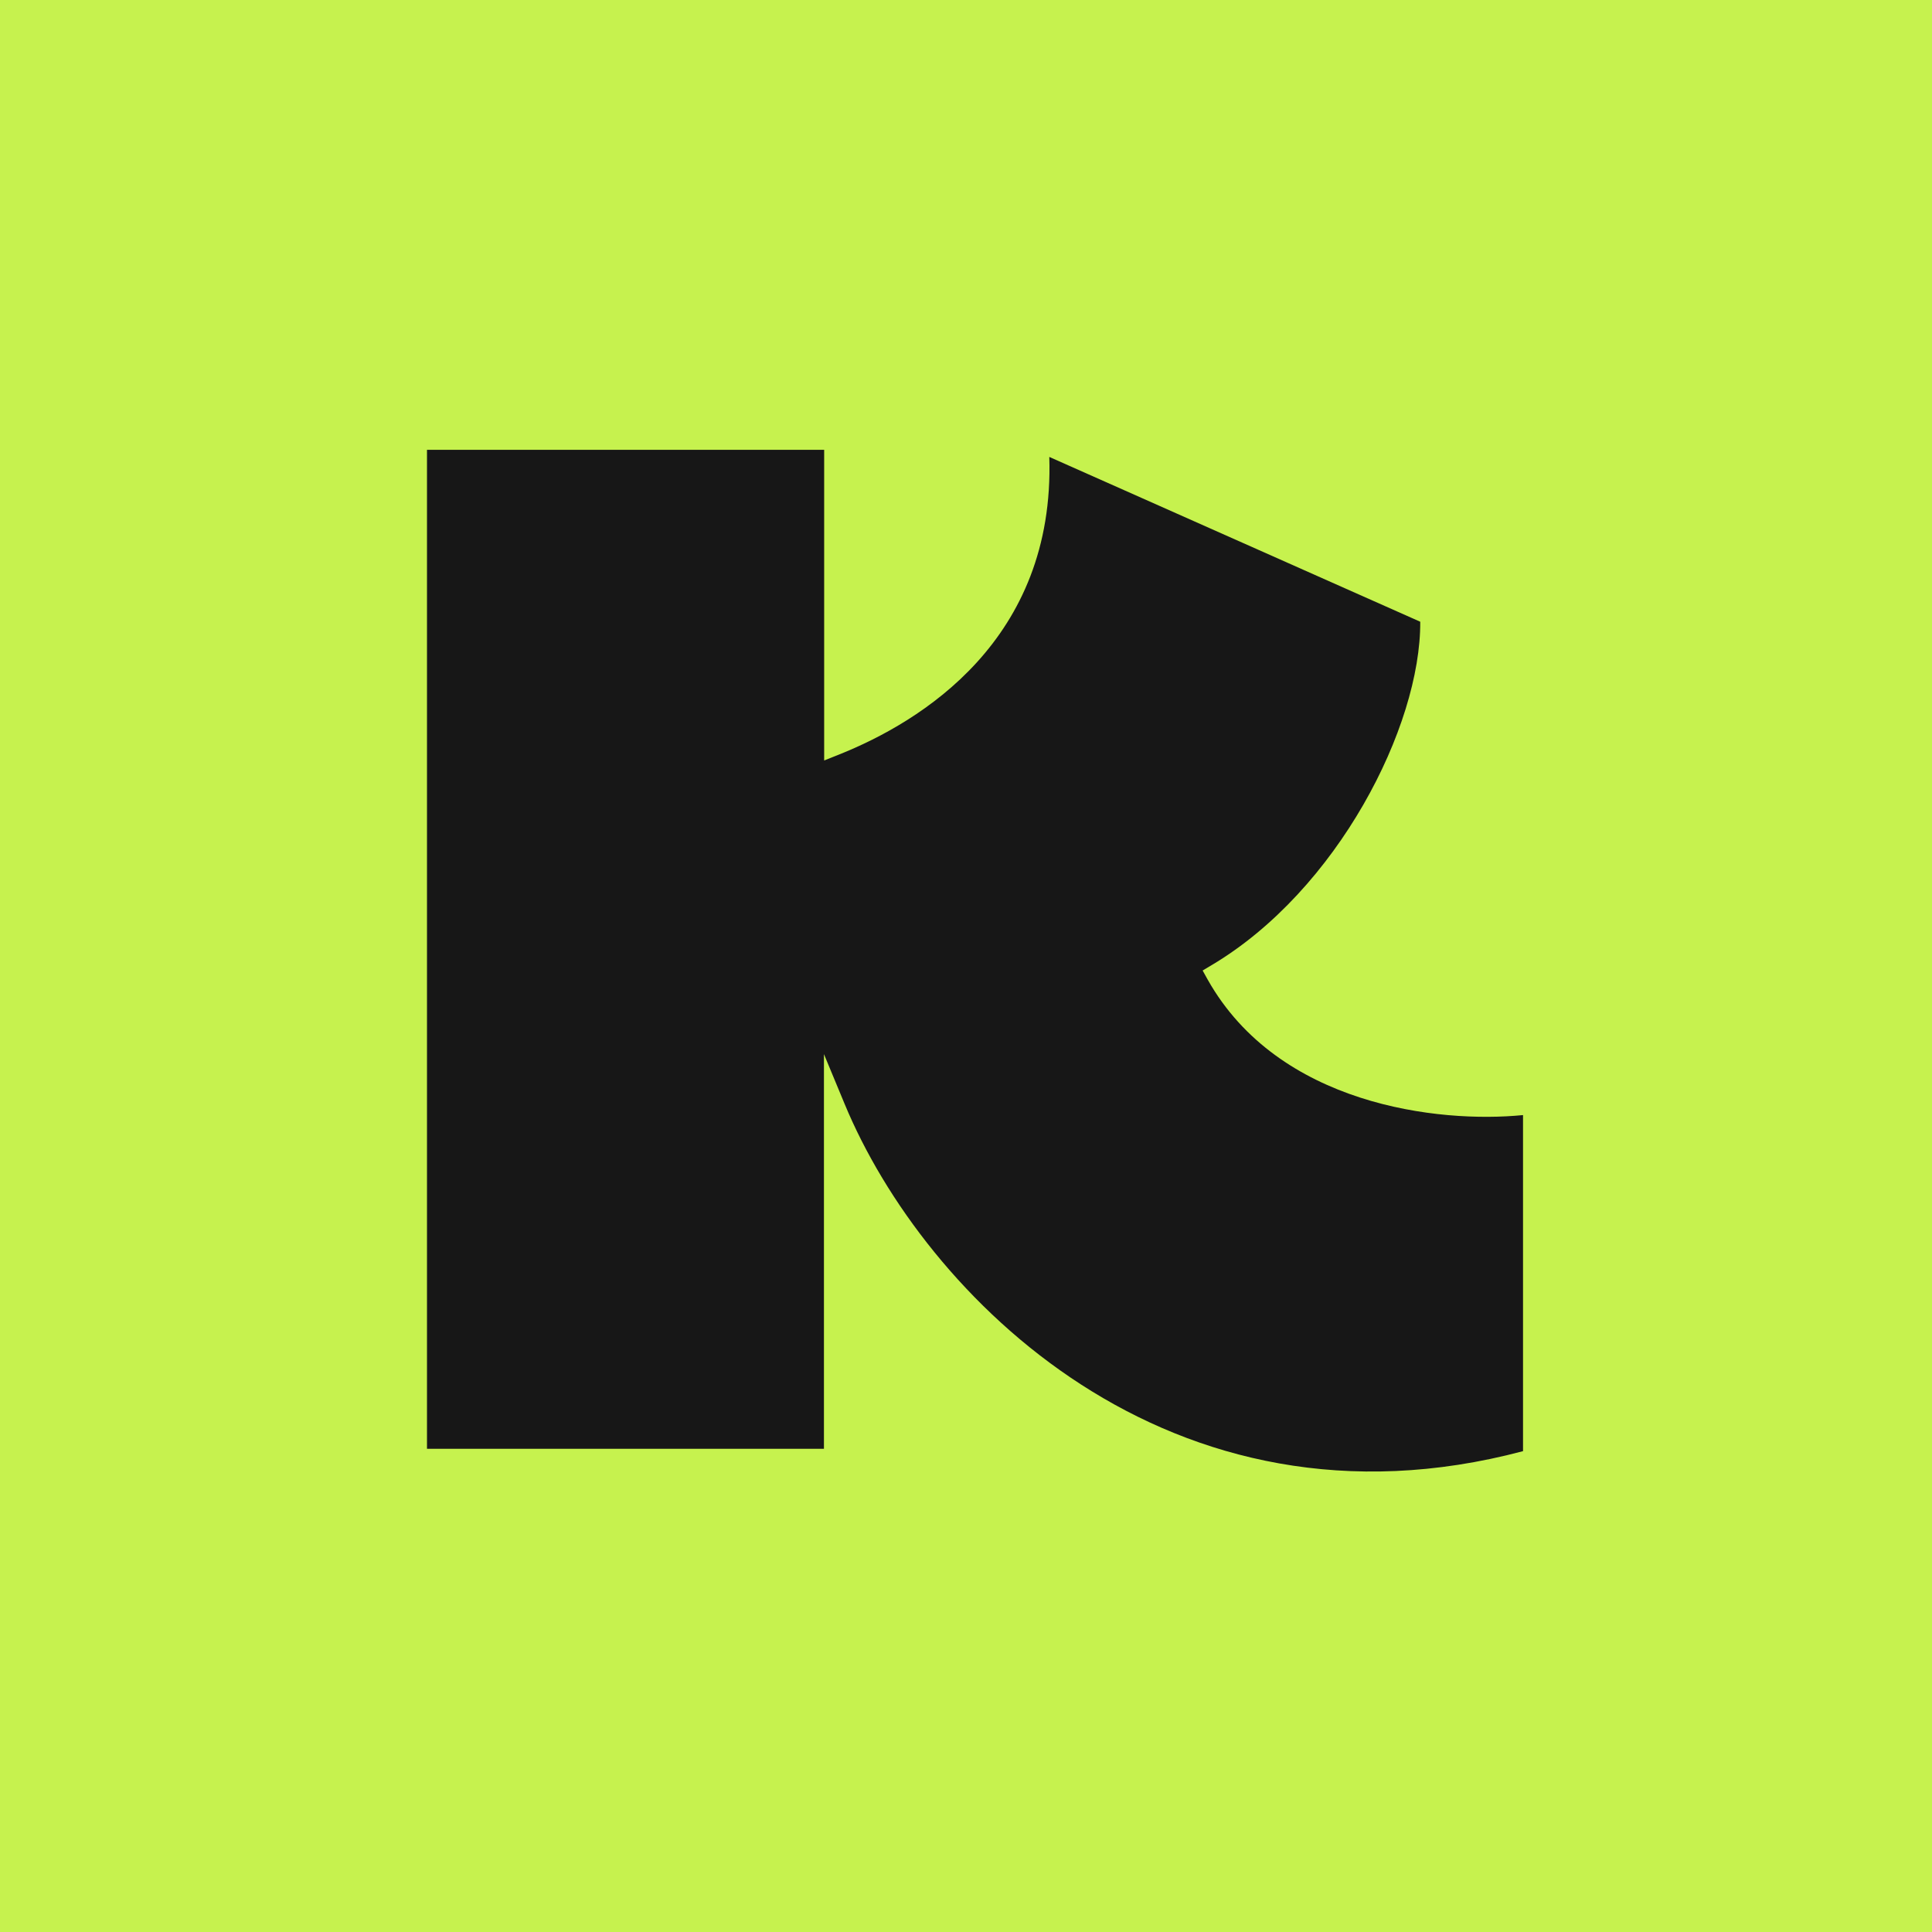
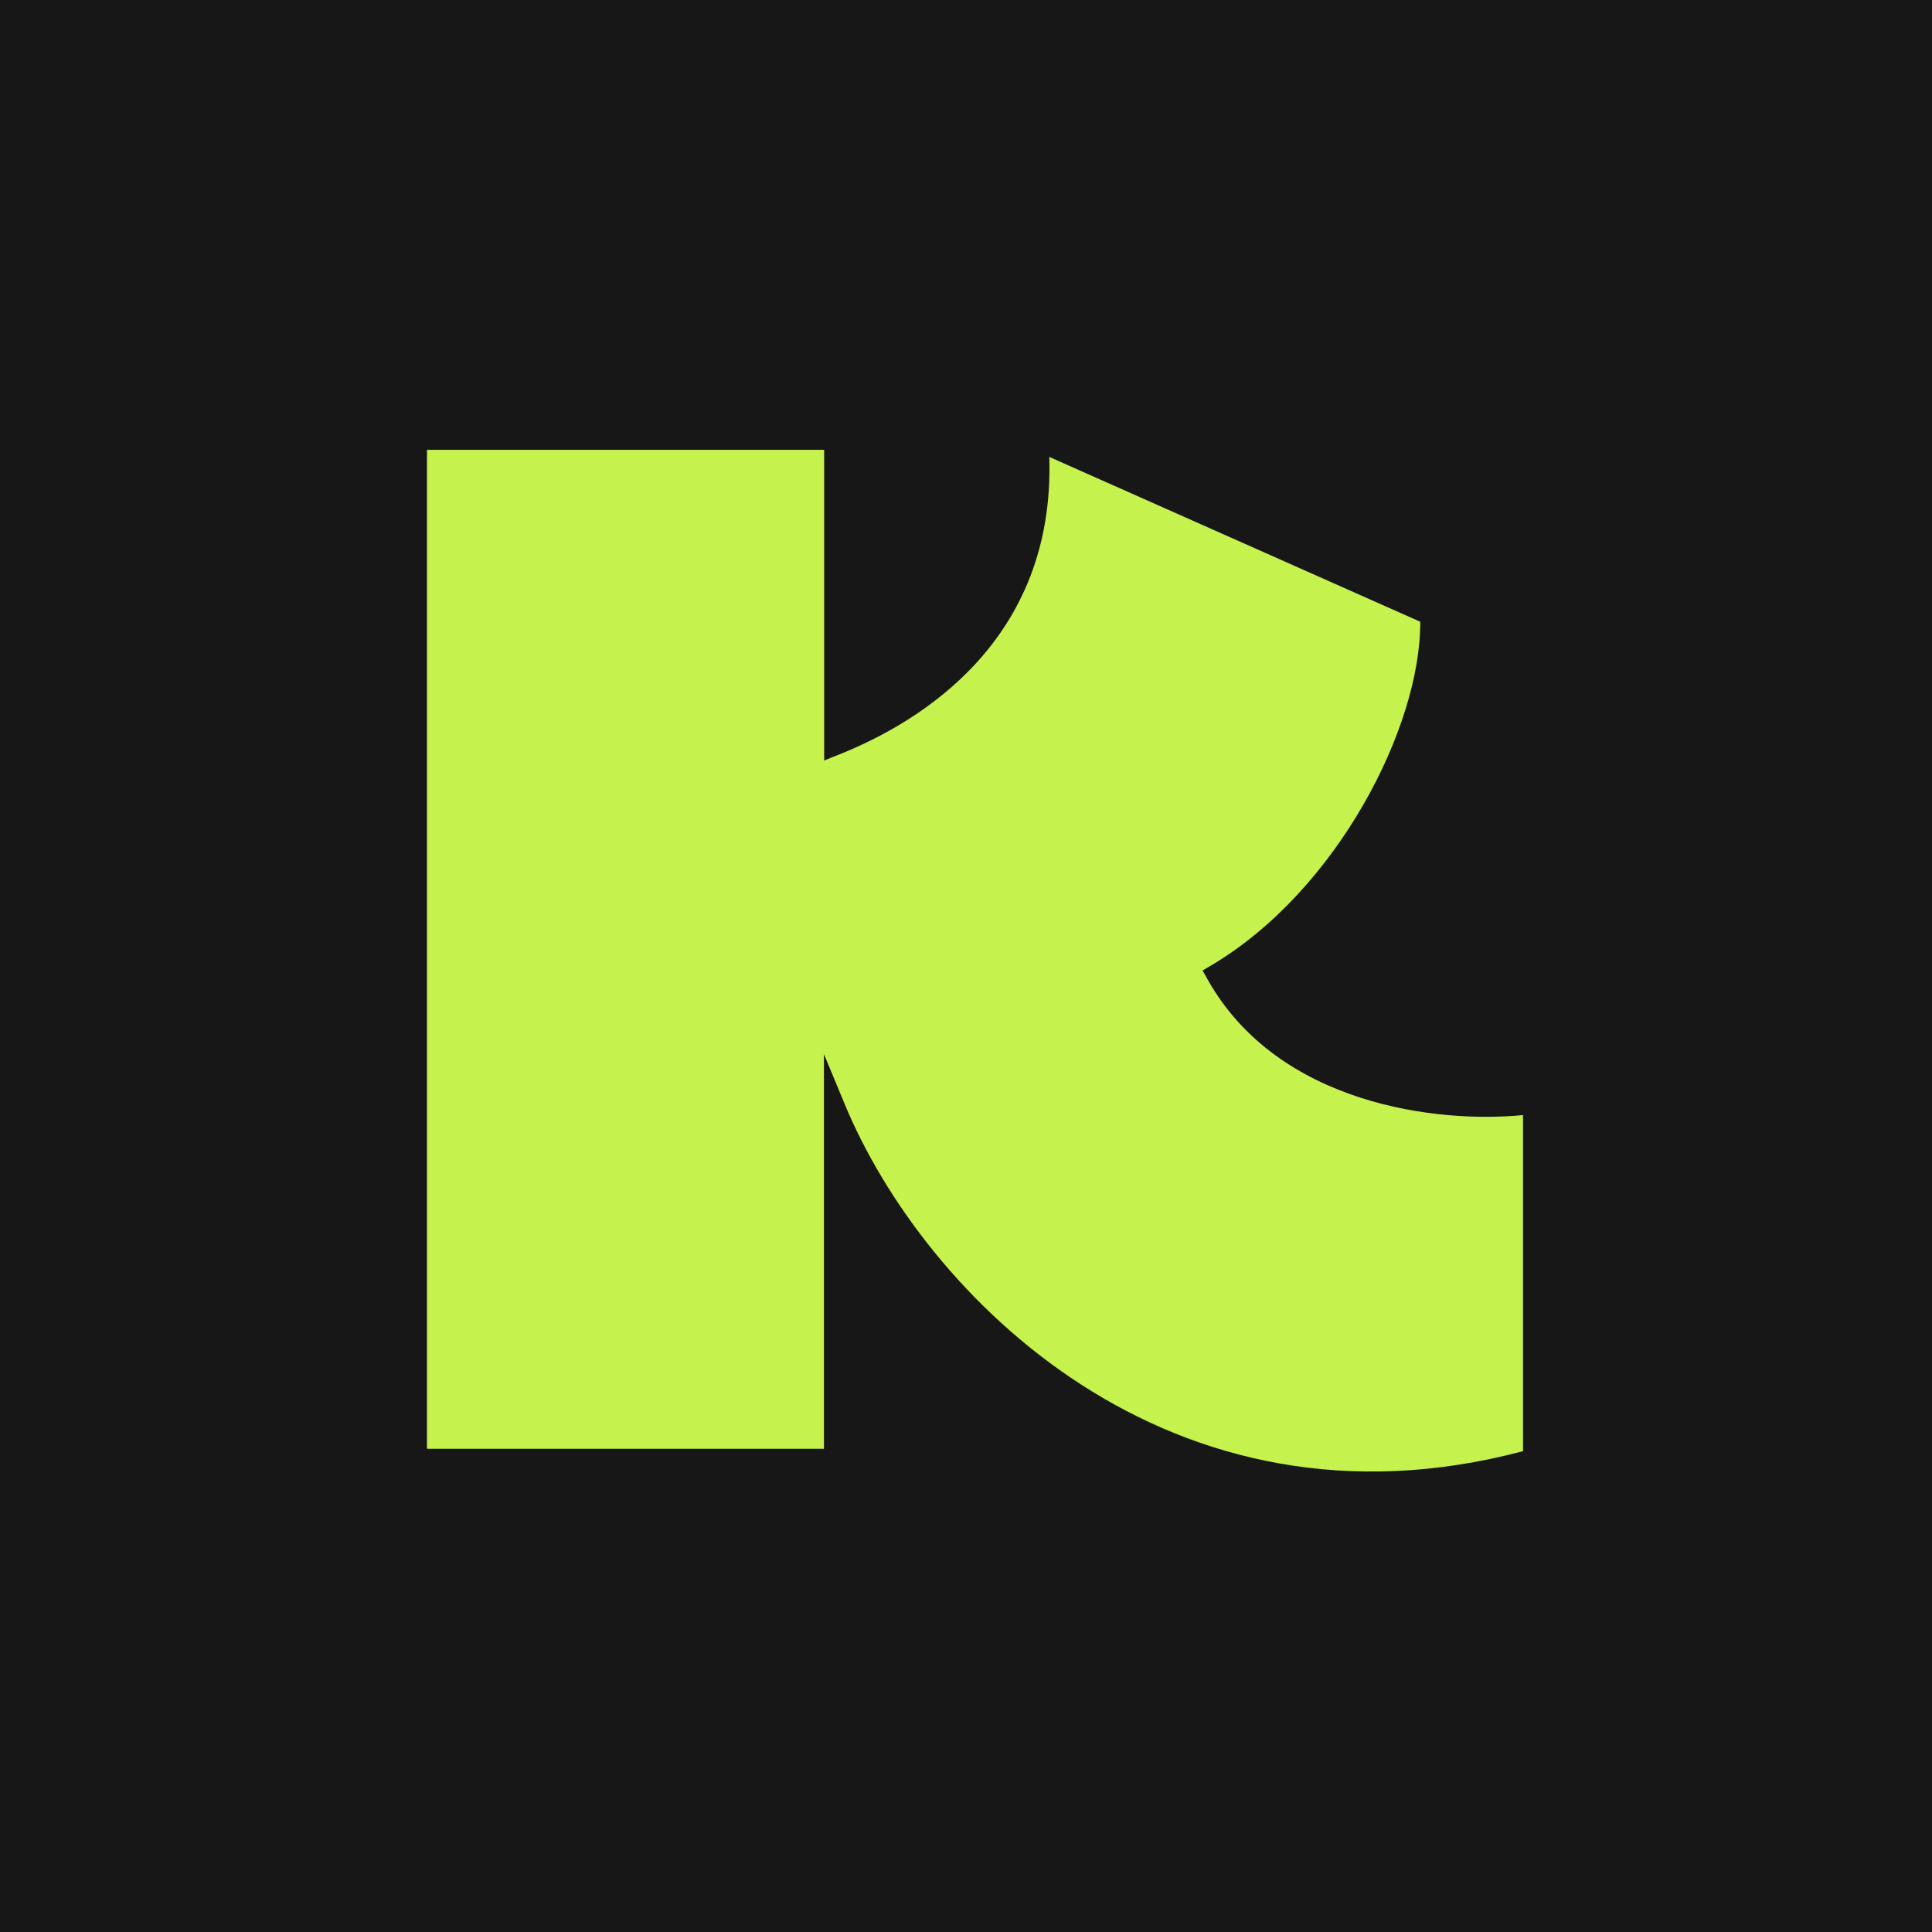
<svg xmlns="http://www.w3.org/2000/svg" width="104" height="104" viewBox="0 0 104 104" fill="none">
-   <rect width="104" height="104" fill="#C6F24E" />
-   <path d="M65.015 52.742L64.738 52.243L65.224 51.953C71.995 47.929 76.487 39.104 76.452 33.468L56.484 24.596C56.797 34.453 49.574 38.86 45.152 40.623L44.365 40.936V24.213H22.985V77.988H44.353V56.743L45.465 59.422C49.747 69.754 62.978 83.16 81.985 78.116V60.025C77.424 60.477 68.824 59.491 65.015 52.742Z" fill="#171717" />
+   <rect width="104" height="104" fill="#171717" />
+   <path d="M65.015 52.742L64.738 52.243L65.224 51.953C71.995 47.929 76.487 39.104 76.452 33.468L56.484 24.596C56.797 34.453 49.574 38.86 45.152 40.623L44.365 40.936V24.213H22.985V77.988H44.353V56.743L45.465 59.422C49.747 69.754 62.978 83.16 81.985 78.116V60.025C77.424 60.477 68.824 59.491 65.015 52.742Z" fill="#C6F24E" />
</svg>
